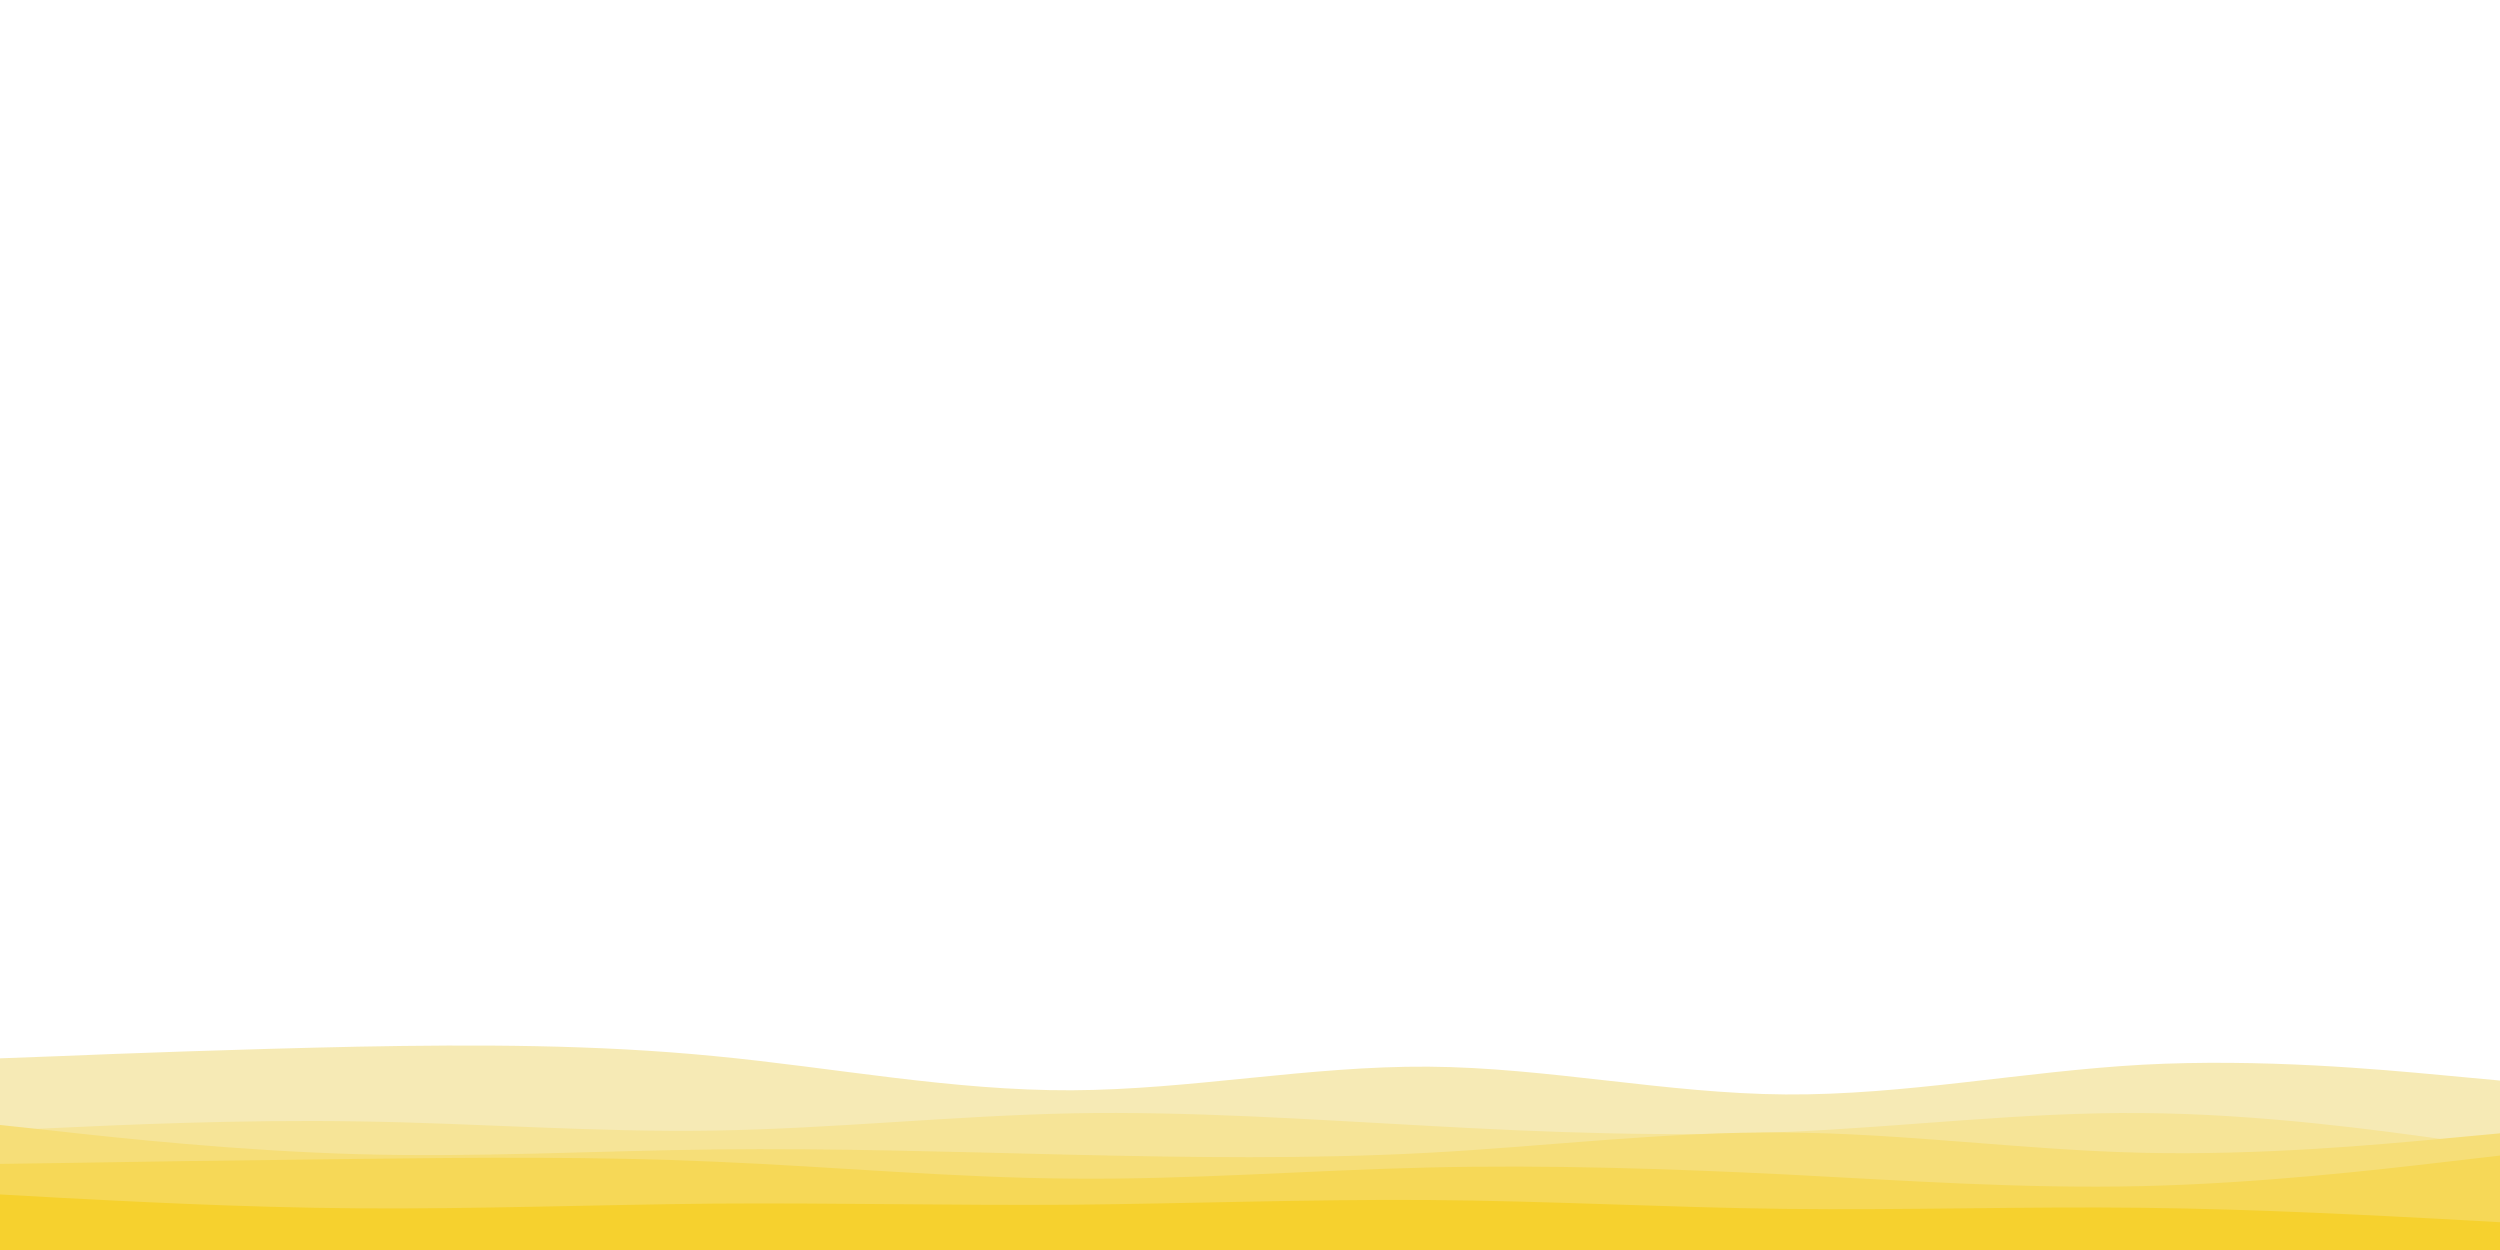
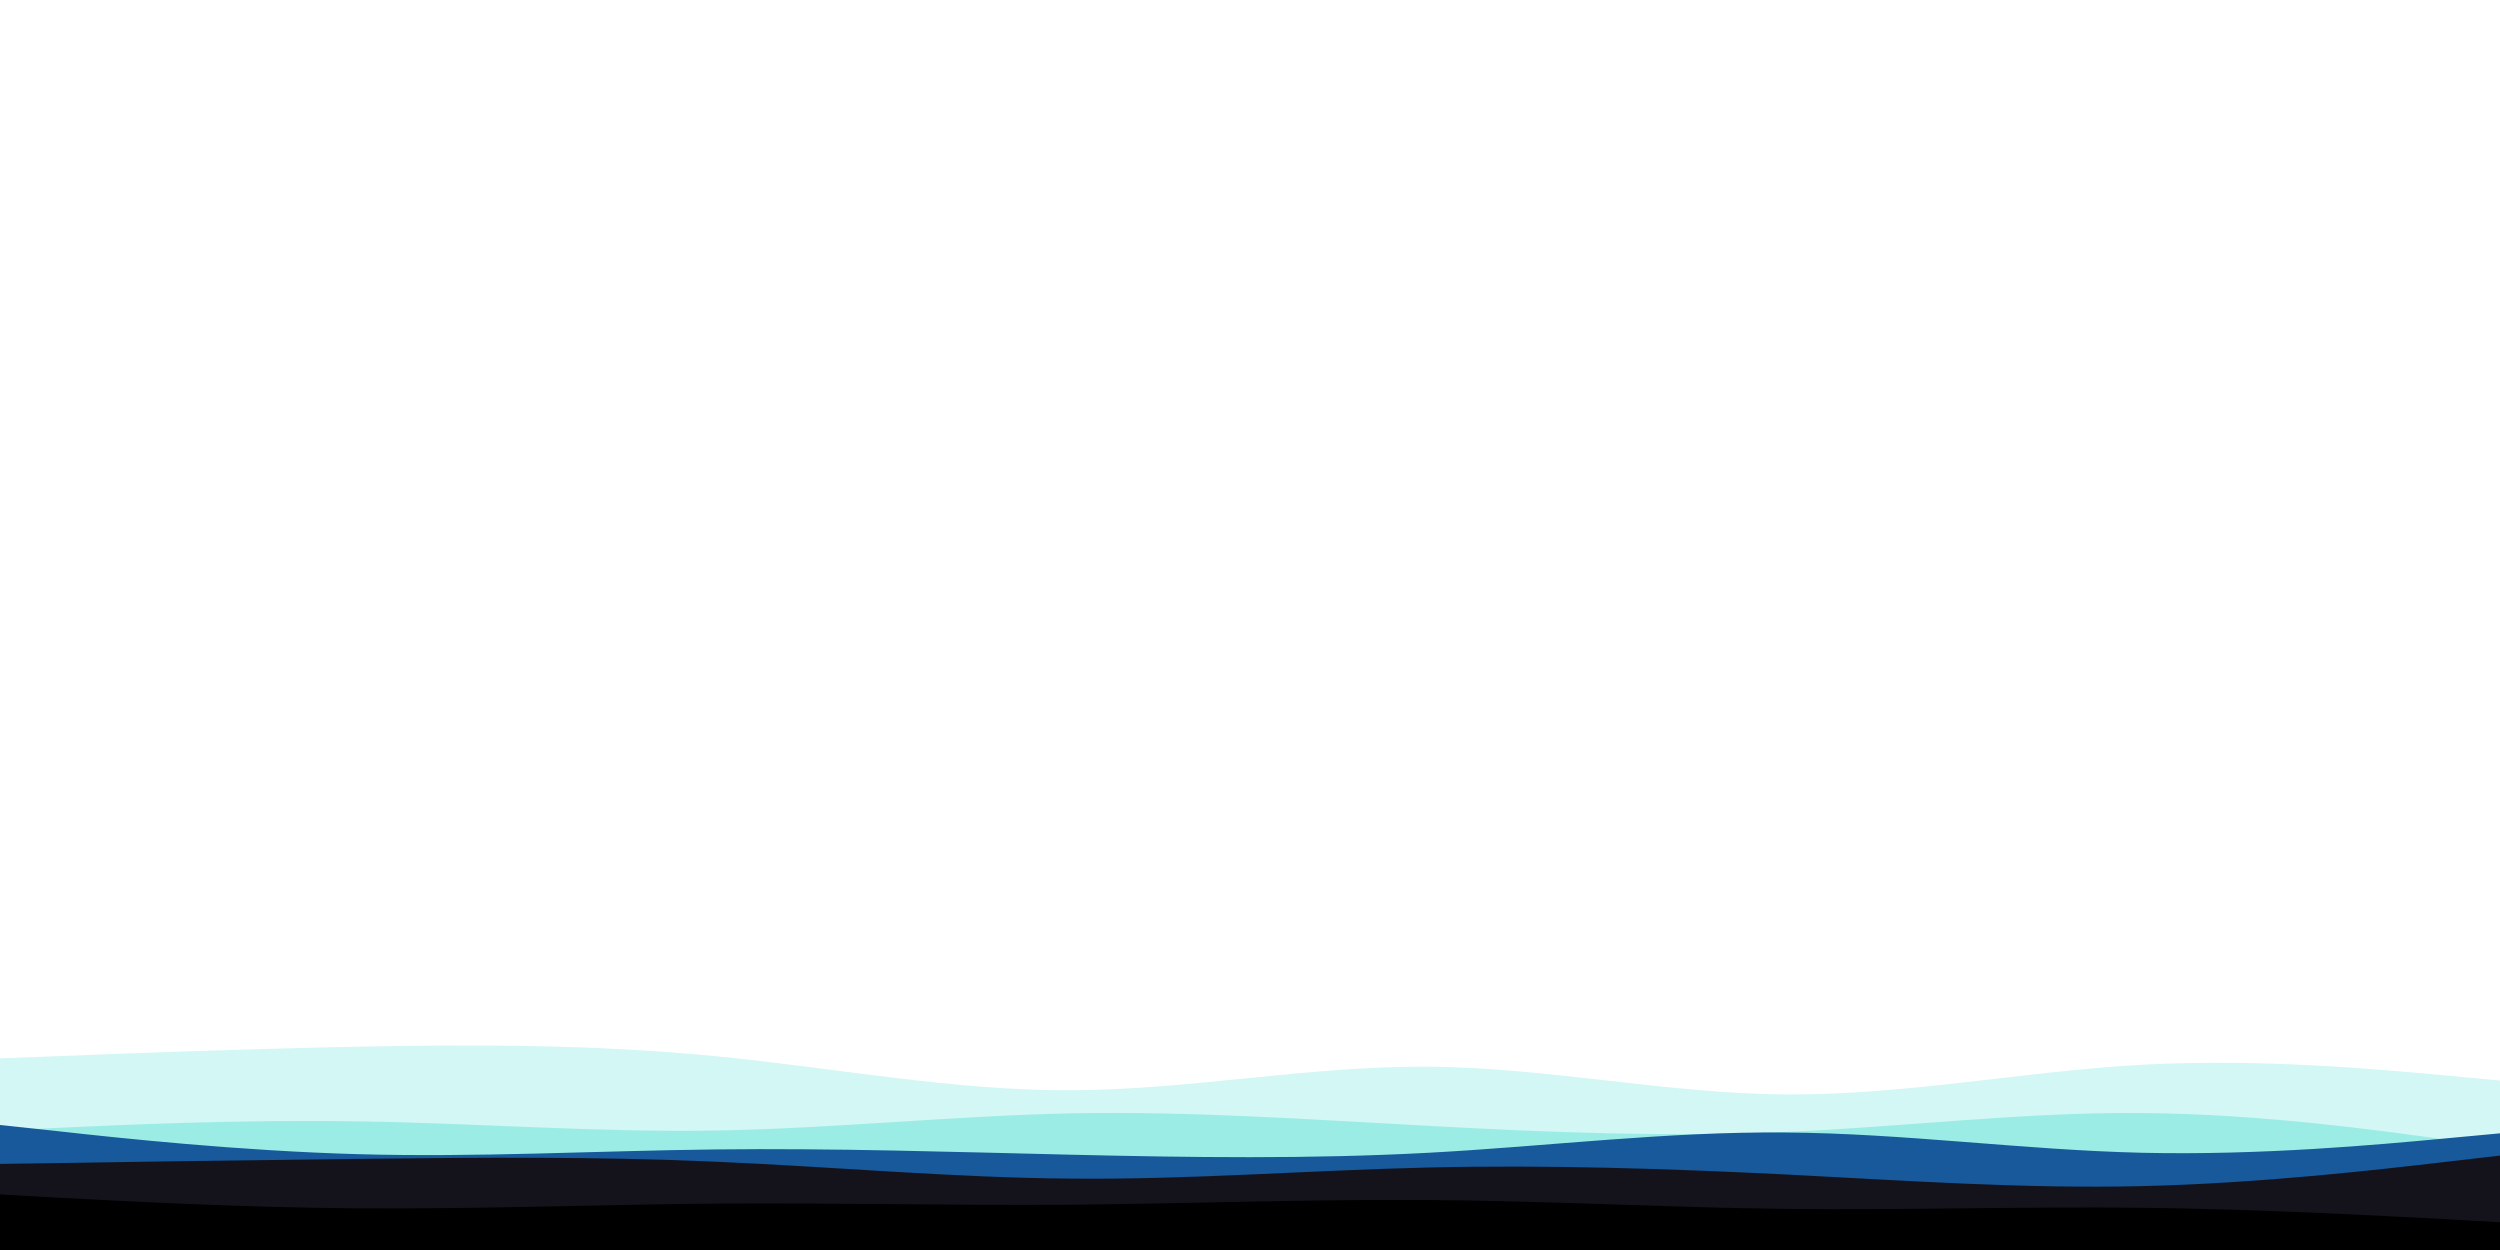
<svg xmlns="http://www.w3.org/2000/svg" id="visual" viewBox="0 0 900 450" width="900" height="450" version="1.1">
-   <path d="M0 381L21.5 380.2C43 379.3 86 377.7 128.8 376.8C171.7 376 214.3 376 257.2 380.2C300 384.3 343 392.7 385.8 392.5C428.7 392.3 471.3 383.7 514.2 384C557 384.3 600 393.7 642.8 394C685.7 394.3 728.3 385.7 771.2 383.3C814 381 857 385 878.5 387L900 389L900 451L878.5 451C857 451 814 451 771.2 451C728.3 451 685.7 451 642.8 451C600 451 557 451 514.2 451C471.3 451 428.7 451 385.8 451C343 451 300 451 257.2 451C214.3 451 171.7 451 128.8 451C86 451 43 451 21.5 451L0 451Z" fill="#f6eab5" />
-   <path d="M0 407L21.5 406C43 405 86 403 128.8 403.7C171.7 404.3 214.3 407.7 257.2 407C300 406.3 343 401.7 385.8 400.8C428.7 400 471.3 403 514.2 405.3C557 407.7 600 409.3 642.8 407.5C685.7 405.7 728.3 400.3 771.2 400.7C814 401 857 407 878.5 410L900 413L900 451L878.5 451C857 451 814 451 771.2 451C728.3 451 685.7 451 642.8 451C600 451 557 451 514.2 451C471.3 451 428.7 451 385.8 451C343 451 300 451 257.2 451C214.3 451 171.7 451 128.8 451C86 451 43 451 21.5 451L0 451Z" fill="#f6e497" />
-   <path d="M0 405L21.5 407.3C43 409.7 86 414.3 128.8 415.5C171.7 416.7 214.3 414.3 257.2 413.8C300 413.3 343 414.7 385.8 415.7C428.7 416.7 471.3 417.3 514.2 415C557 412.7 600 407.3 642.8 407.7C685.7 408 728.3 414 771.2 415C814 416 857 412 878.5 410L900 408L900 451L878.5 451C857 451 814 451 771.2 451C728.3 451 685.7 451 642.8 451C600 451 557 451 514.2 451C471.3 451 428.7 451 385.8 451C343 451 300 451 257.2 451C214.3 451 171.7 451 128.8 451C86 451 43 451 21.5 451L0 451Z" fill="#f6de78" />
-   <path d="M0 419L21.5 418.7C43 418.3 86 417.7 128.8 417.2C171.7 416.7 214.3 416.3 257.2 418.2C300 420 343 424 385.8 424.3C428.7 424.7 471.3 421.3 514.2 420.3C557 419.3 600 420.7 642.8 422.8C685.7 425 728.3 428 771.2 427C814 426 857 421 878.5 418.5L900 416L900 451L878.5 451C857 451 814 451 771.2 451C728.3 451 685.7 451 642.8 451C600 451 557 451 514.2 451C471.3 451 428.7 451 385.8 451C343 451 300 451 257.2 451C214.3 451 171.7 451 128.8 451C86 451 43 451 21.5 451L0 451Z" fill="#f6d857" />
-   <path d="M0 430L21.5 431.2C43 432.3 86 434.7 128.8 435C171.7 435.3 214.3 433.7 257.2 433.3C300 433 343 434 385.8 433.7C428.7 433.3 471.3 431.7 514.2 432C557 432.3 600 434.7 642.8 435.2C685.7 435.7 728.3 434.3 771.2 434.8C814 435.3 857 437.7 878.5 438.8L900 440L900 451L878.5 451C857 451 814 451 771.2 451C728.3 451 685.7 451 642.8 451C600 451 557 451 514.2 451C471.3 451 428.7 451 385.8 451C343 451 300 451 257.2 451C214.3 451 171.7 451 128.8 451C86 451 43 451 21.5 451L0 451Z" fill="#f6d12e" />
+   <path d="M0 381L21.5 380.2C43 379.3 86 377.7 128.8 376.8C171.7 376 214.3 376 257.2 380.2C300 384.3 343 392.7 385.8 392.5C428.7 392.3 471.3 383.7 514.2 384C557 384.3 600 393.7 642.8 394C685.7 394.3 728.3 385.7 771.2 383.3C814 381 857 385 878.5 387L900 389L900 451L878.5 451C857 451 814 451 771.2 451C728.3 451 685.7 451 642.8 451C600 451 557 451 514.2 451C471.3 451 428.7 451 385.8 451C343 451 300 451 257.2 451C214.3 451 171.7 451 128.8 451C86 451 43 451 21.5 451L0 451Z" fill="#D2F7F4">
+ </path>
+   <path d="M0 407L21.5 406C43 405 86 403 128.8 403.7C171.7 404.3 214.3 407.7 257.2 407C300 406.3 343 401.7 385.8 400.8C428.7 400 471.3 403 514.2 405.3C557 407.7 600 409.3 642.8 407.5C685.7 405.7 728.3 400.3 771.2 400.7C814 401 857 407 878.5 410L900 413L900 451L878.5 451C857 451 814 451 771.2 451C728.3 451 685.7 451 642.8 451C600 451 557 451 514.2 451C471.3 451 428.7 451 385.8 451C343 451 300 451 257.2 451C214.3 451 171.7 451 128.8 451C86 451 43 451 21.5 451L0 451Z" fill="#9BECE5">
+ </path>
+   <path d="M0 405L21.5 407.3C43 409.7 86 414.3 128.8 415.5C171.7 416.7 214.3 414.3 257.2 413.8C300 413.3 343 414.7 385.8 415.7C428.7 416.7 471.3 417.3 514.2 415C557 412.7 600 407.3 642.8 407.7C685.7 408 728.3 414 771.2 415C814 416 857 412 878.5 410L900 408L900 451L878.5 451C857 451 814 451 771.2 451C728.3 451 685.7 451 642.8 451C600 451 557 451 514.2 451C471.3 451 428.7 451 385.8 451C343 451 300 451 257.2 451C214.3 451 171.7 451 128.8 451C86 451 43 451 21.5 451L0 451Z" fill="#17599B">
+ </path>
+   <path d="M0 419L21.5 418.7C43 418.3 86 417.7 128.8 417.2C171.7 416.7 214.3 416.3 257.2 418.2C300 420 343 424 385.8 424.3C428.7 424.7 471.3 421.3 514.2 420.3C557 419.3 600 420.7 642.8 422.8C685.7 425 728.3 428 771.2 427C814 426 857 421 878.5 418.5L900 416L900 451L878.5 451C857 451 814 451 771.2 451C728.3 451 685.7 451 642.8 451C600 451 557 451 514.2 451C471.3 451 428.7 451 385.8 451C343 451 300 451 257.2 451C214.3 451 171.7 451 128.8 451C86 451 43 451 21.5 451L0 451Z" fill="#14131B">
+ </path>
+   <path d="M0 430L21.5 431.2C43 432.3 86 434.7 128.8 435C171.7 435.3 214.3 433.7 257.2 433.3C300 433 343 434 385.8 433.7C428.7 433.3 471.3 431.7 514.2 432C557 432.3 600 434.7 642.8 435.2C685.7 435.7 728.3 434.3 771.2 434.8C814 435.3 857 437.7 878.5 438.8L900 440L900 451L878.5 451C857 451 814 451 771.2 451C728.3 451 685.7 451 642.8 451C600 451 557 451 514.2 451C471.3 451 428.7 451 385.8 451C343 451 300 451 257.2 451C214.3 451 171.7 451 128.8 451C86 451 43 451 21.5 451L0 451Z" fill="#000000">
+ </path>
</svg>
